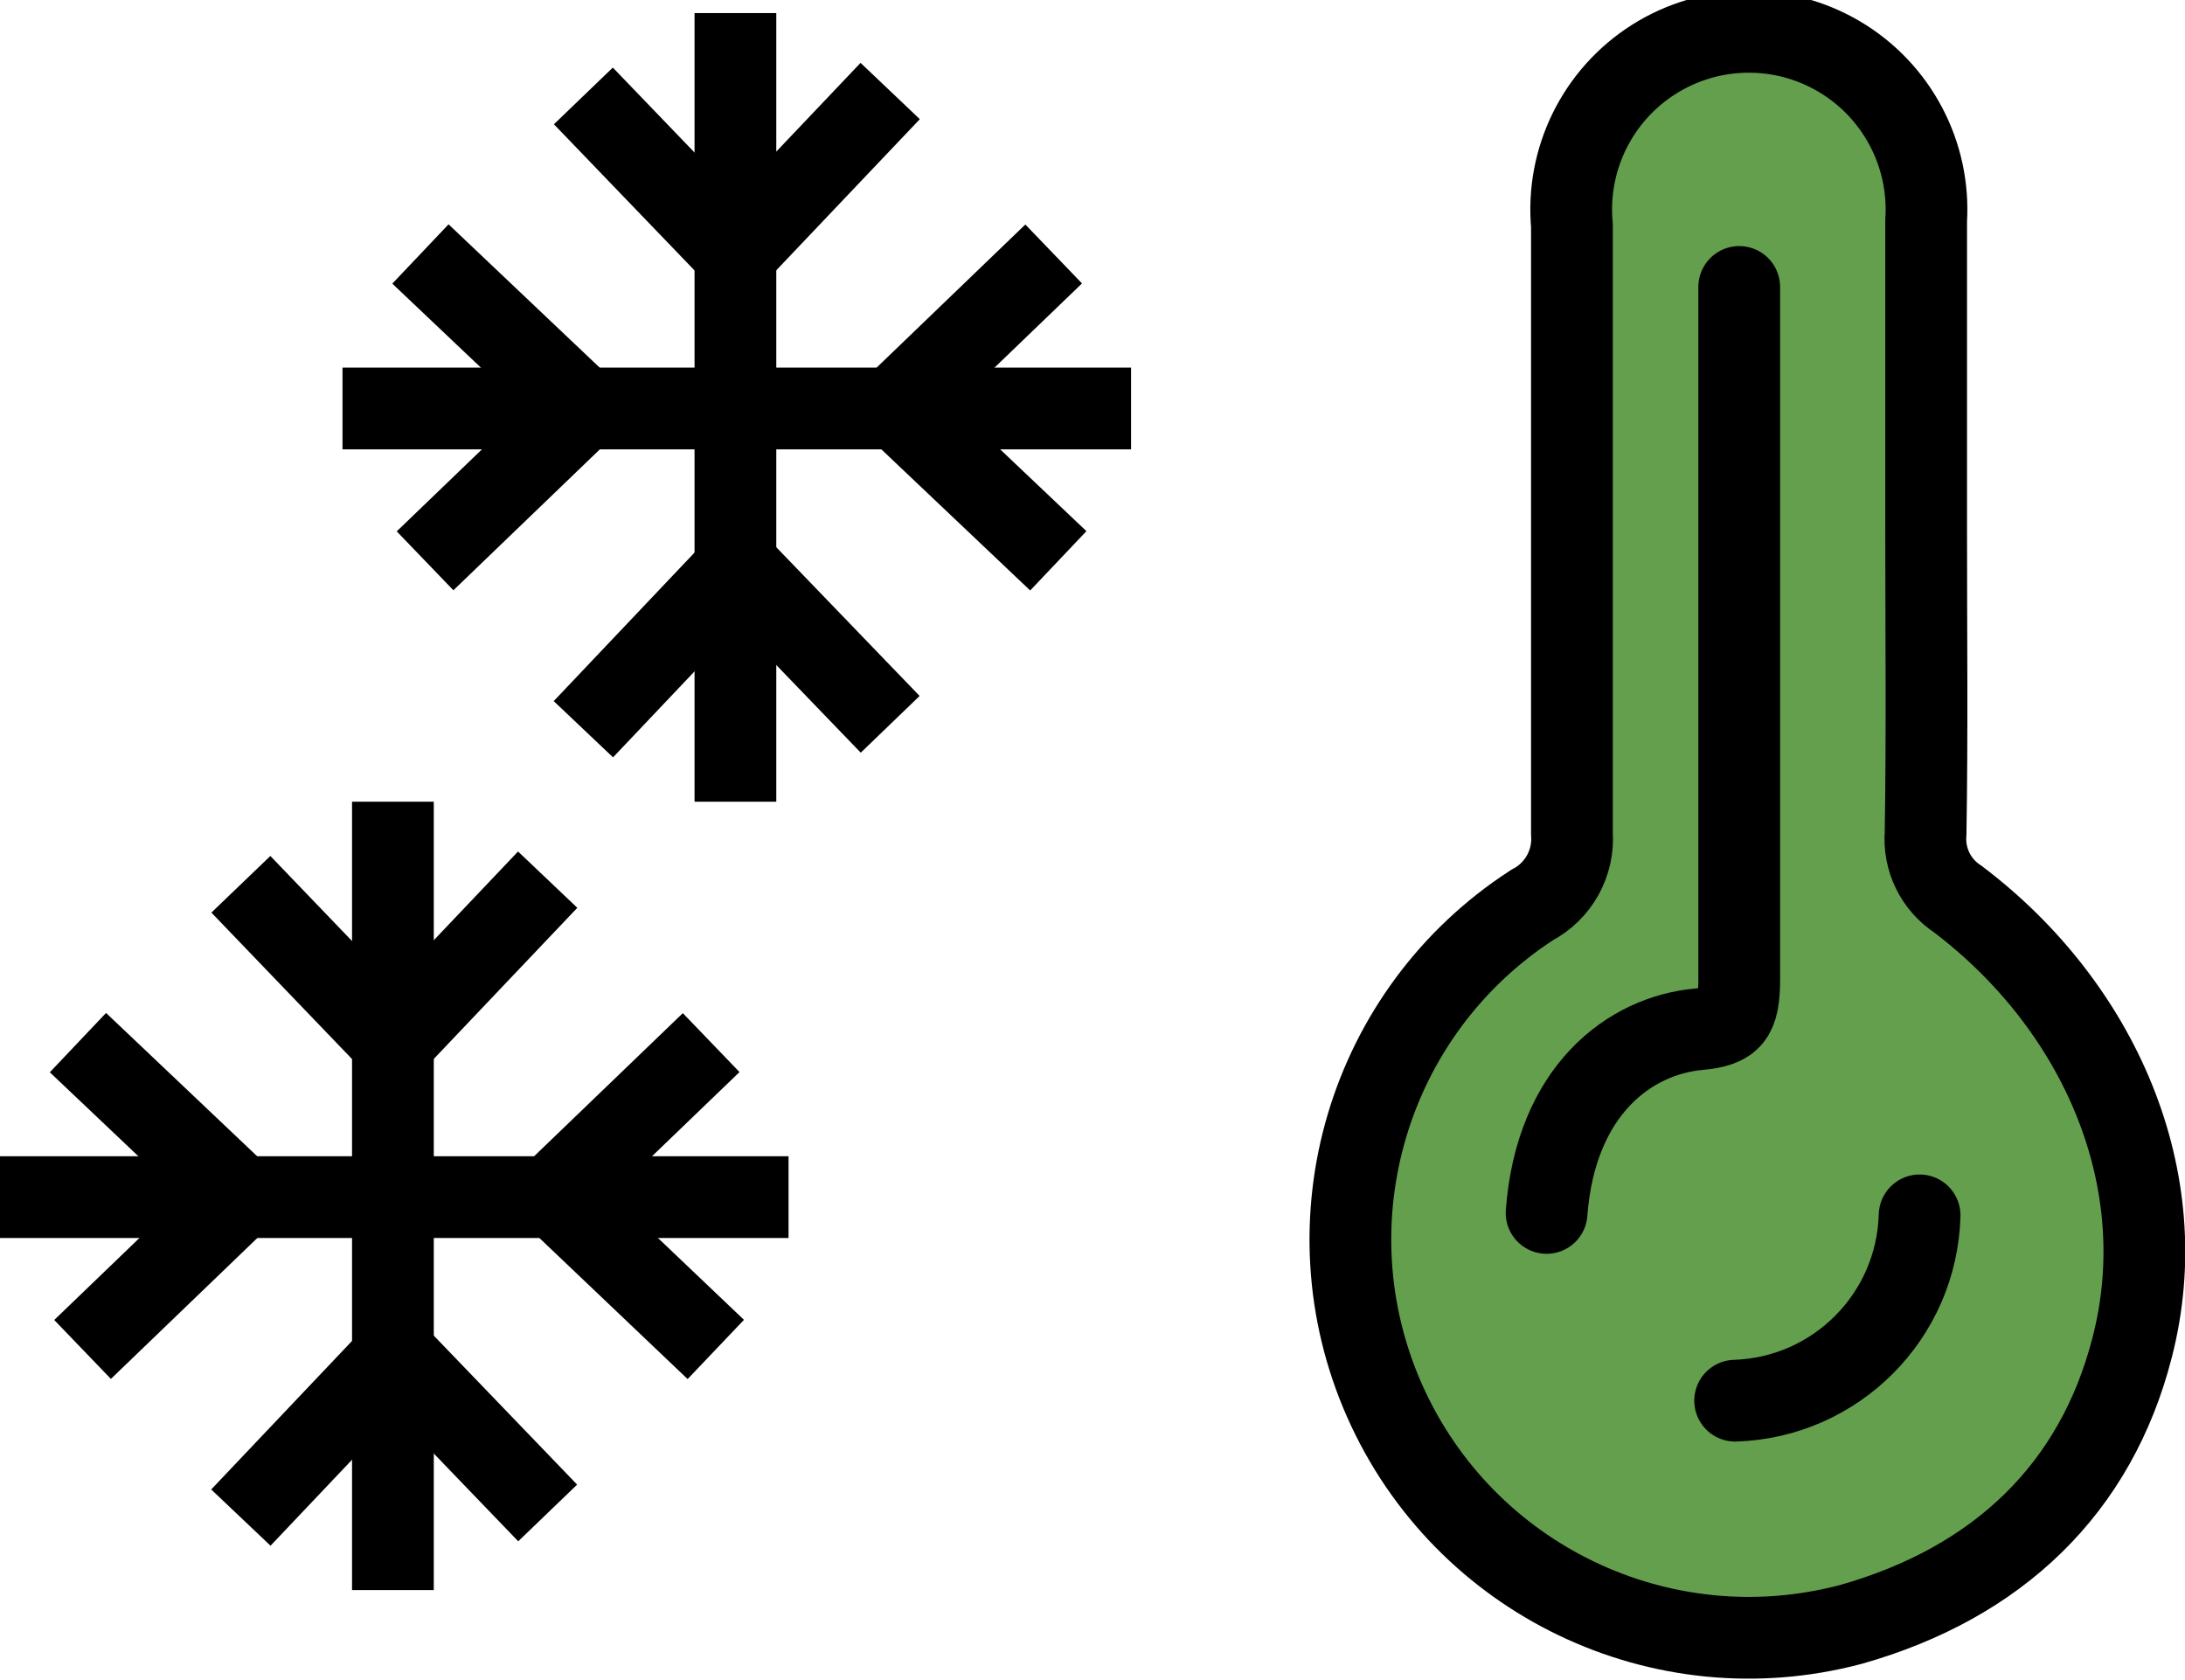
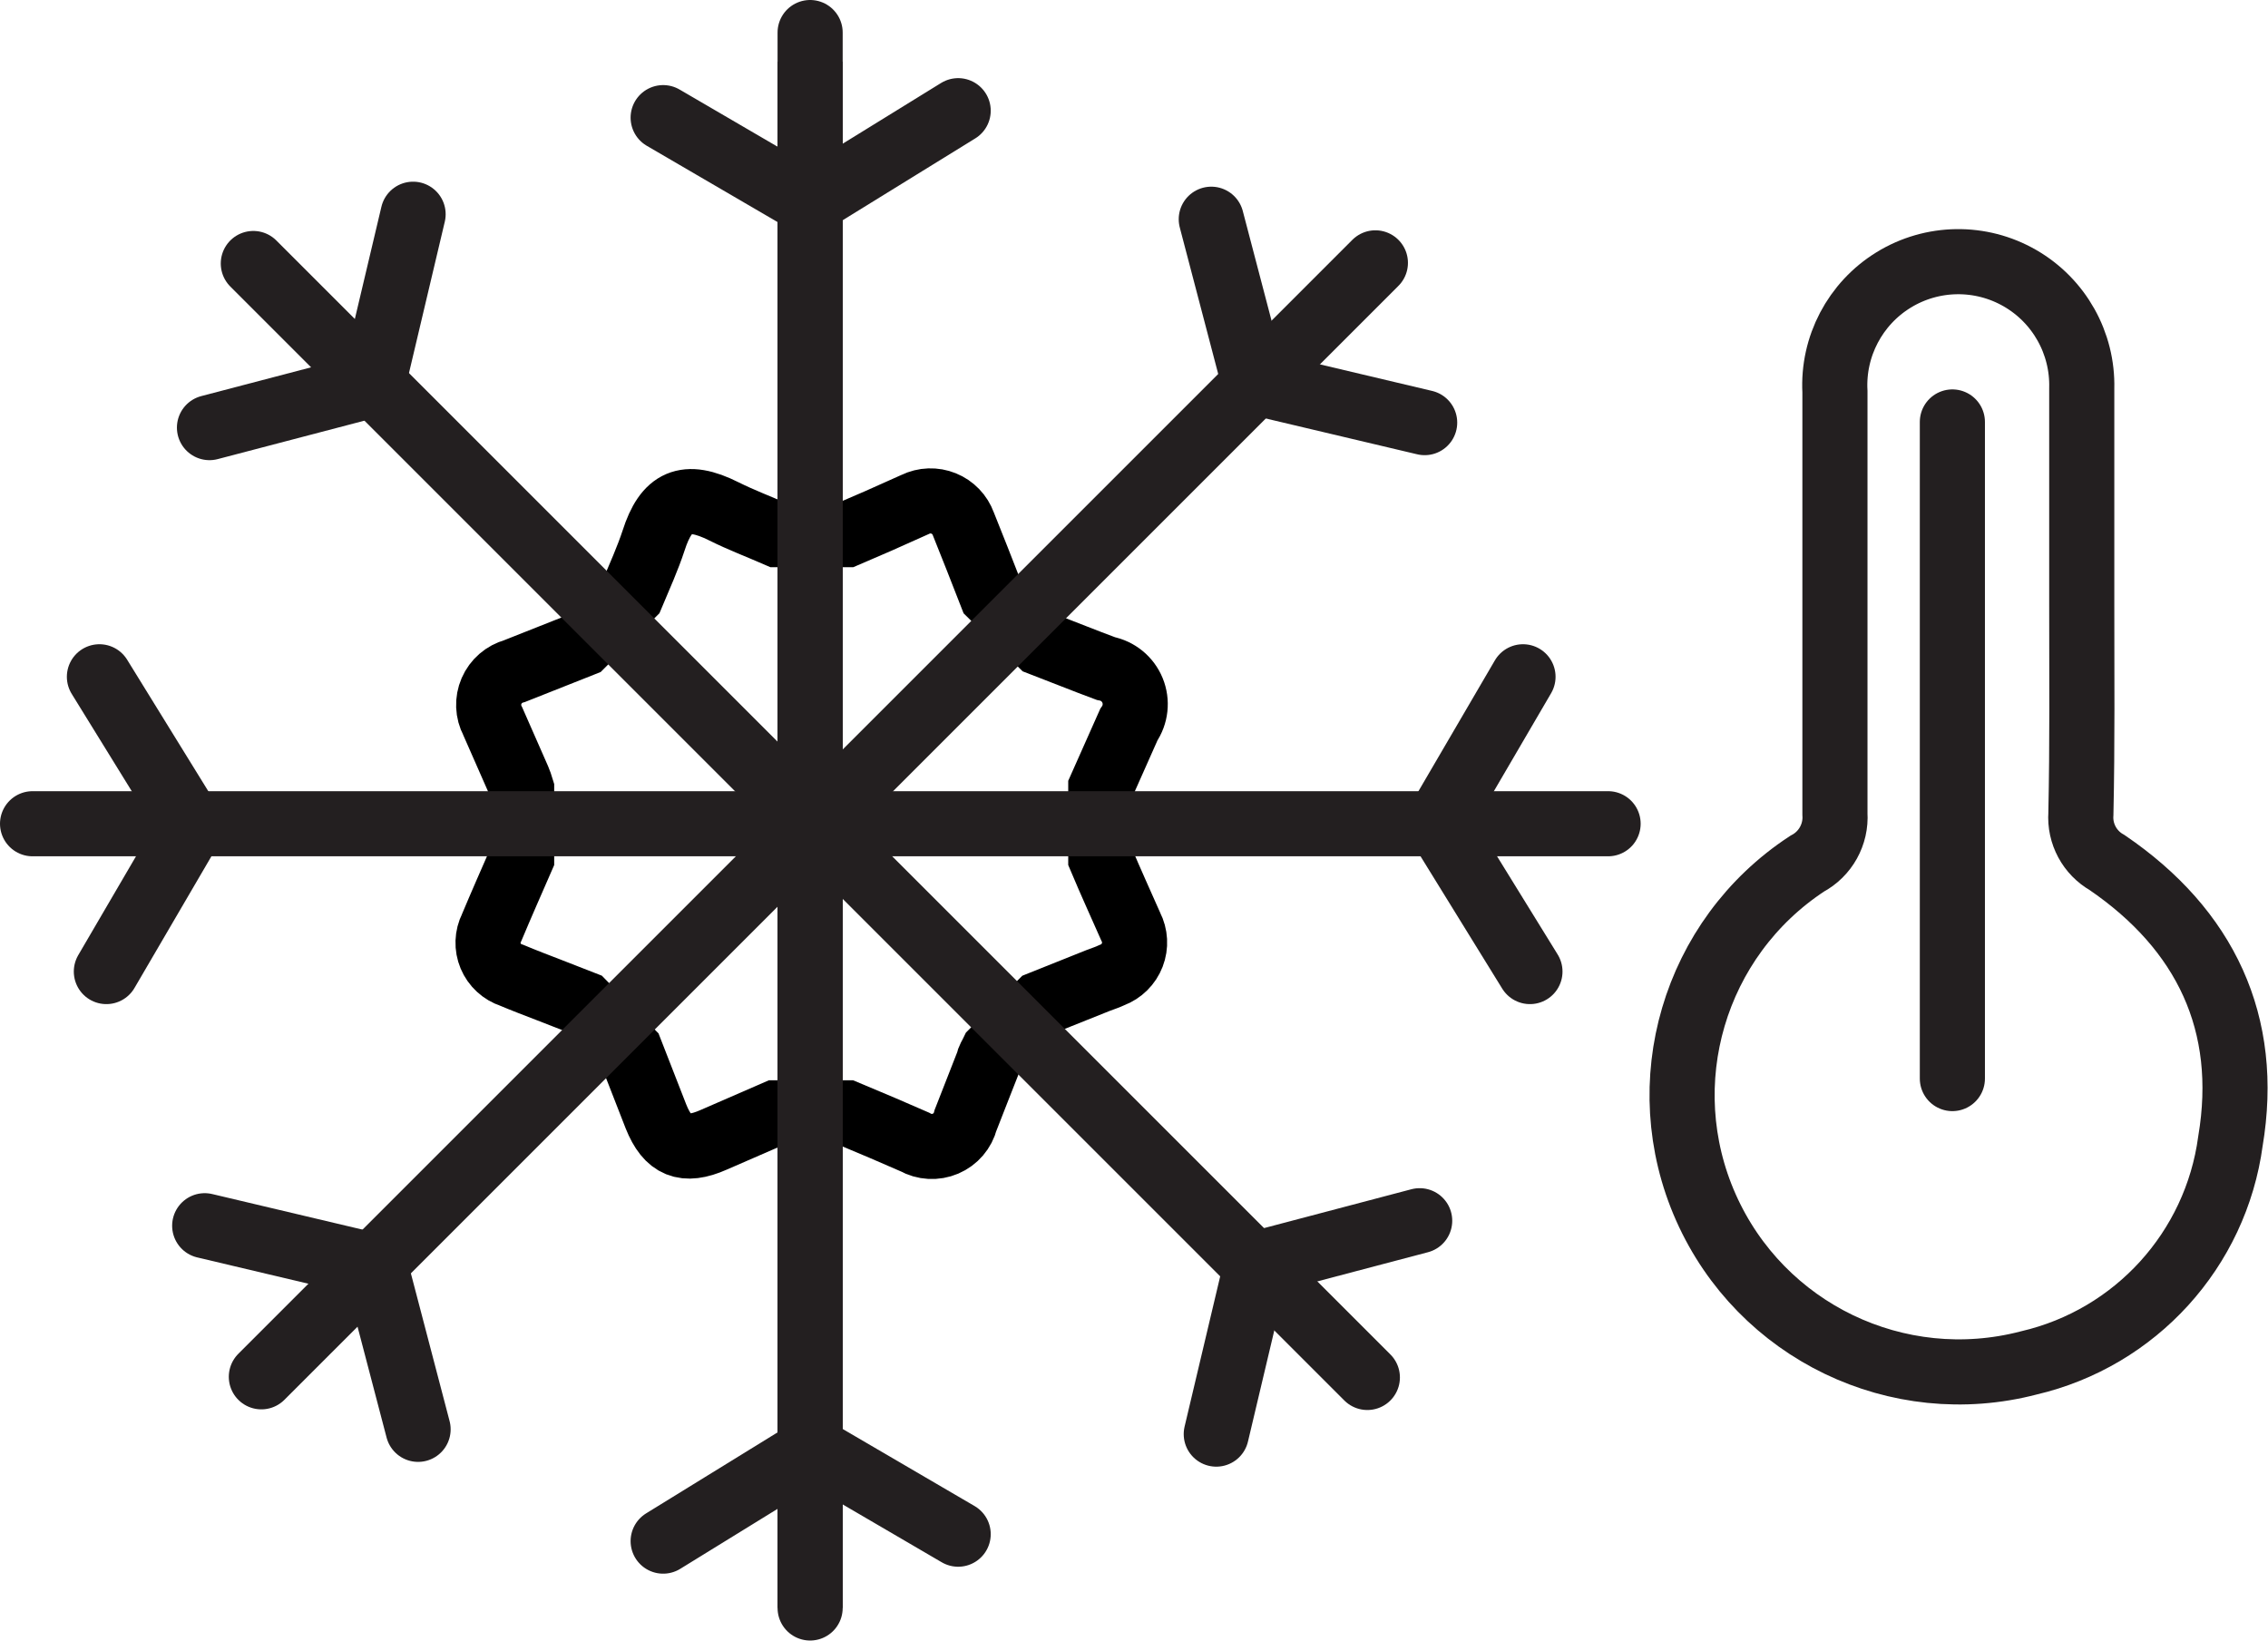
- <svg xmlns="http://www.w3.org/2000/svg" viewBox="0 0 80.19 61.64">
+ <svg xmlns="http://www.w3.org/2000/svg" viewBox="0 0 104.48 75.58">
  <defs>
-     <style>.cls-1{fill:#649f4e;}.cls-2,.cls-3{fill:none;stroke:#000;stroke-miterlimit:10;stroke-width:3px;}.cls-3{stroke-linecap:round;}</style>
+     <style>.cls-1,.cls-2,.cls-3{fill:none;stroke-miterlimit:10;stroke-width:3px;}.cls-1,.cls-3{stroke:#231f20;}.cls-1{stroke-linecap:round;}.cls-2{stroke:#000;}</style>
  </defs>
  <g id="Layer_2" data-name="Layer 2">
    <g id="Layer_1-2" data-name="Layer 1">
-       <path class="cls-1" d="M70.69,19.51V8.1a6.52,6.52,0,1,0-13,.18c0,7.44,0,14.87,0,22.3a2.74,2.74,0,0,1-1.46,2.63,14.62,14.62,0,0,0,11.7,26.4c5.41-1.53,9-5,10.32-10.16C79.86,43.23,77,36.89,71.86,33a2.64,2.64,0,0,1-1.19-2.43C70.73,26.91,70.69,23.21,70.69,19.51Z" />
-       <polyline class="cls-2" points="8.84 55.69 14.51 49.71 20.1 55.52" />
-       <polyline class="cls-2" points="20.1 32.28 14.42 38.26 8.84 32.45" />
-       <line class="cls-2" x1="14.42" y1="29.42" x2="14.42" y2="58.35" />
-       <polyline class="cls-2" points="26.27 49.52 20.3 43.84 26.1 38.26" />
-       <polyline class="cls-2" points="2.86 38.26 8.84 43.93 3.03 49.52" />
-       <line class="cls-2" y1="43.93" x2="28.94" y2="43.93" />
-       <polyline class="cls-2" points="21.41 26.76 27.08 20.78 32.67 26.58" />
-       <polyline class="cls-2" points="32.67 3.34 26.99 9.32 21.41 3.52" />
-       <line class="cls-2" x1="26.99" y1="0.48" x2="26.99" y2="29.42" />
-       <polyline class="cls-2" points="38.84 20.58 32.86 14.91 38.67 9.32" />
-       <polyline class="cls-2" points="15.43 9.32 21.41 14.99 15.6 20.58" />
-       <line class="cls-2" x1="12.57" y1="14.99" x2="41.51" y2="14.99" />
-       <path class="cls-2" d="M70.69,19.51V8.1a6.52,6.52,0,1,0-13,.18c0,7.44,0,14.87,0,22.3a2.74,2.74,0,0,1-1.46,2.63,14.62,14.62,0,0,0,11.7,26.4c5.41-1.53,9-5,10.32-10.16C79.86,43.23,77,36.89,71.86,33a2.64,2.64,0,0,1-1.19-2.43C70.73,26.91,70.69,23.21,70.69,19.51Z" />
-       <path class="cls-3" d="M63.83,10.53V35.94c0,1.37-.28,1.72-1.49,1.83C59.82,38,57.1,40,56.76,44.51" />
-       <path class="cls-3" d="M63.68,51.4a7,7,0,0,0,6.77-6.8" />
+       <path class="cls-1" d="M95.9,27.83V17.89a5.69,5.69,0,1,0-11.37.16c0,6.48,0,13,0,19.44a2.42,2.42,0,0,1-1.28,2.3,12.75,12.75,0,0,0,10.21,23,12.16,12.16,0,0,0,9.29-10.22c.91-5.41-1.15-9.74-5.68-12.83a2.39,2.39,0,0,1-1.21-2.25C95.93,34.29,95.9,31.06,95.9,27.83Z" />
+       <path class="cls-2" d="M52.09,42.69c-.44-1-.9-2-1.38-3.14l0-3.26L52,33.39a1.67,1.67,0,0,0-1.06-2.59c-1-.37-1.93-.75-3-1.16l-2.27-2.23c-.45-1.15-.86-2.21-1.29-3.27a1.61,1.61,0,0,0-2.22-.9L40.46,24,39,24.63h-3.2c-.85-.37-1.67-.68-2.45-1.07-1.77-.89-2.66-.47-3.24,1.34-.27.82-.63,1.62-1,2.5l-2.28,2.28L23.7,30.92a1.61,1.61,0,0,0-1,2.31l1.17,2.66a4.52,4.52,0,0,1,.16.45l0,3.2c-.48,1.1-.94,2.14-1.38,3.19a1.57,1.57,0,0,0,.92,2.2c.57.24,1.15.46,1.72.68l1.59.62,2.17,2.21,1.17,3c.54,1.35,1.31,1.67,2.66,1.07l2.85-1.24H39l1.64.69,1.5.65a1.6,1.6,0,0,0,2.34-1c.36-.9.7-1.81,1.06-2.71,0-.11.09-.22.2-.45l2.2-2.22,2.65-1.06c.21-.08.43-.15.64-.25A1.6,1.6,0,0,0,52.09,42.69Z" />
+       <line class="cls-3" x1="37.32" y1="2.84" x2="37.32" y2="74.08" />
+       <line class="cls-1" x1="37.32" y1="1.5" x2="37.32" y2="74.08" />
+       <polyline class="cls-1" points="30.55 5.42 37.27 9.34 44.14 5.1" />
+       <polyline class="cls-1" points="44.14 70.68 37.43 66.76 30.55 71" />
+       <line class="cls-1" x1="11.67" y1="12.14" x2="62.99" y2="63.46" />
+       <polyline class="cls-1" points="9.65 19.7 17.17 17.73 19.03 9.87" />
+       <polyline class="cls-1" points="65.4 56.24 57.89 58.22 56.03 66.07" />
+       <line class="cls-1" x1="63.36" y1="12.11" x2="12.04" y2="63.43" />
+       <polyline class="cls-1" points="55.8 10.1 57.77 17.61 65.63 19.47" />
+       <polyline class="cls-1" points="19.26 65.85 17.29 58.33 9.43 56.47" />
+       <line class="cls-1" x1="74.08" y1="37.95" x2="1.5" y2="37.95" />
+       <polyline class="cls-1" points="70.16 31.18 66.24 37.89 70.48 44.76" />
+       <polyline class="cls-1" points="4.9 44.76 8.82 38.05 4.58 31.18" />
+       <line class="cls-1" x1="89.94" y1="19.44" x2="89.94" y2="49.69" />
    </g>
  </g>
</svg>
